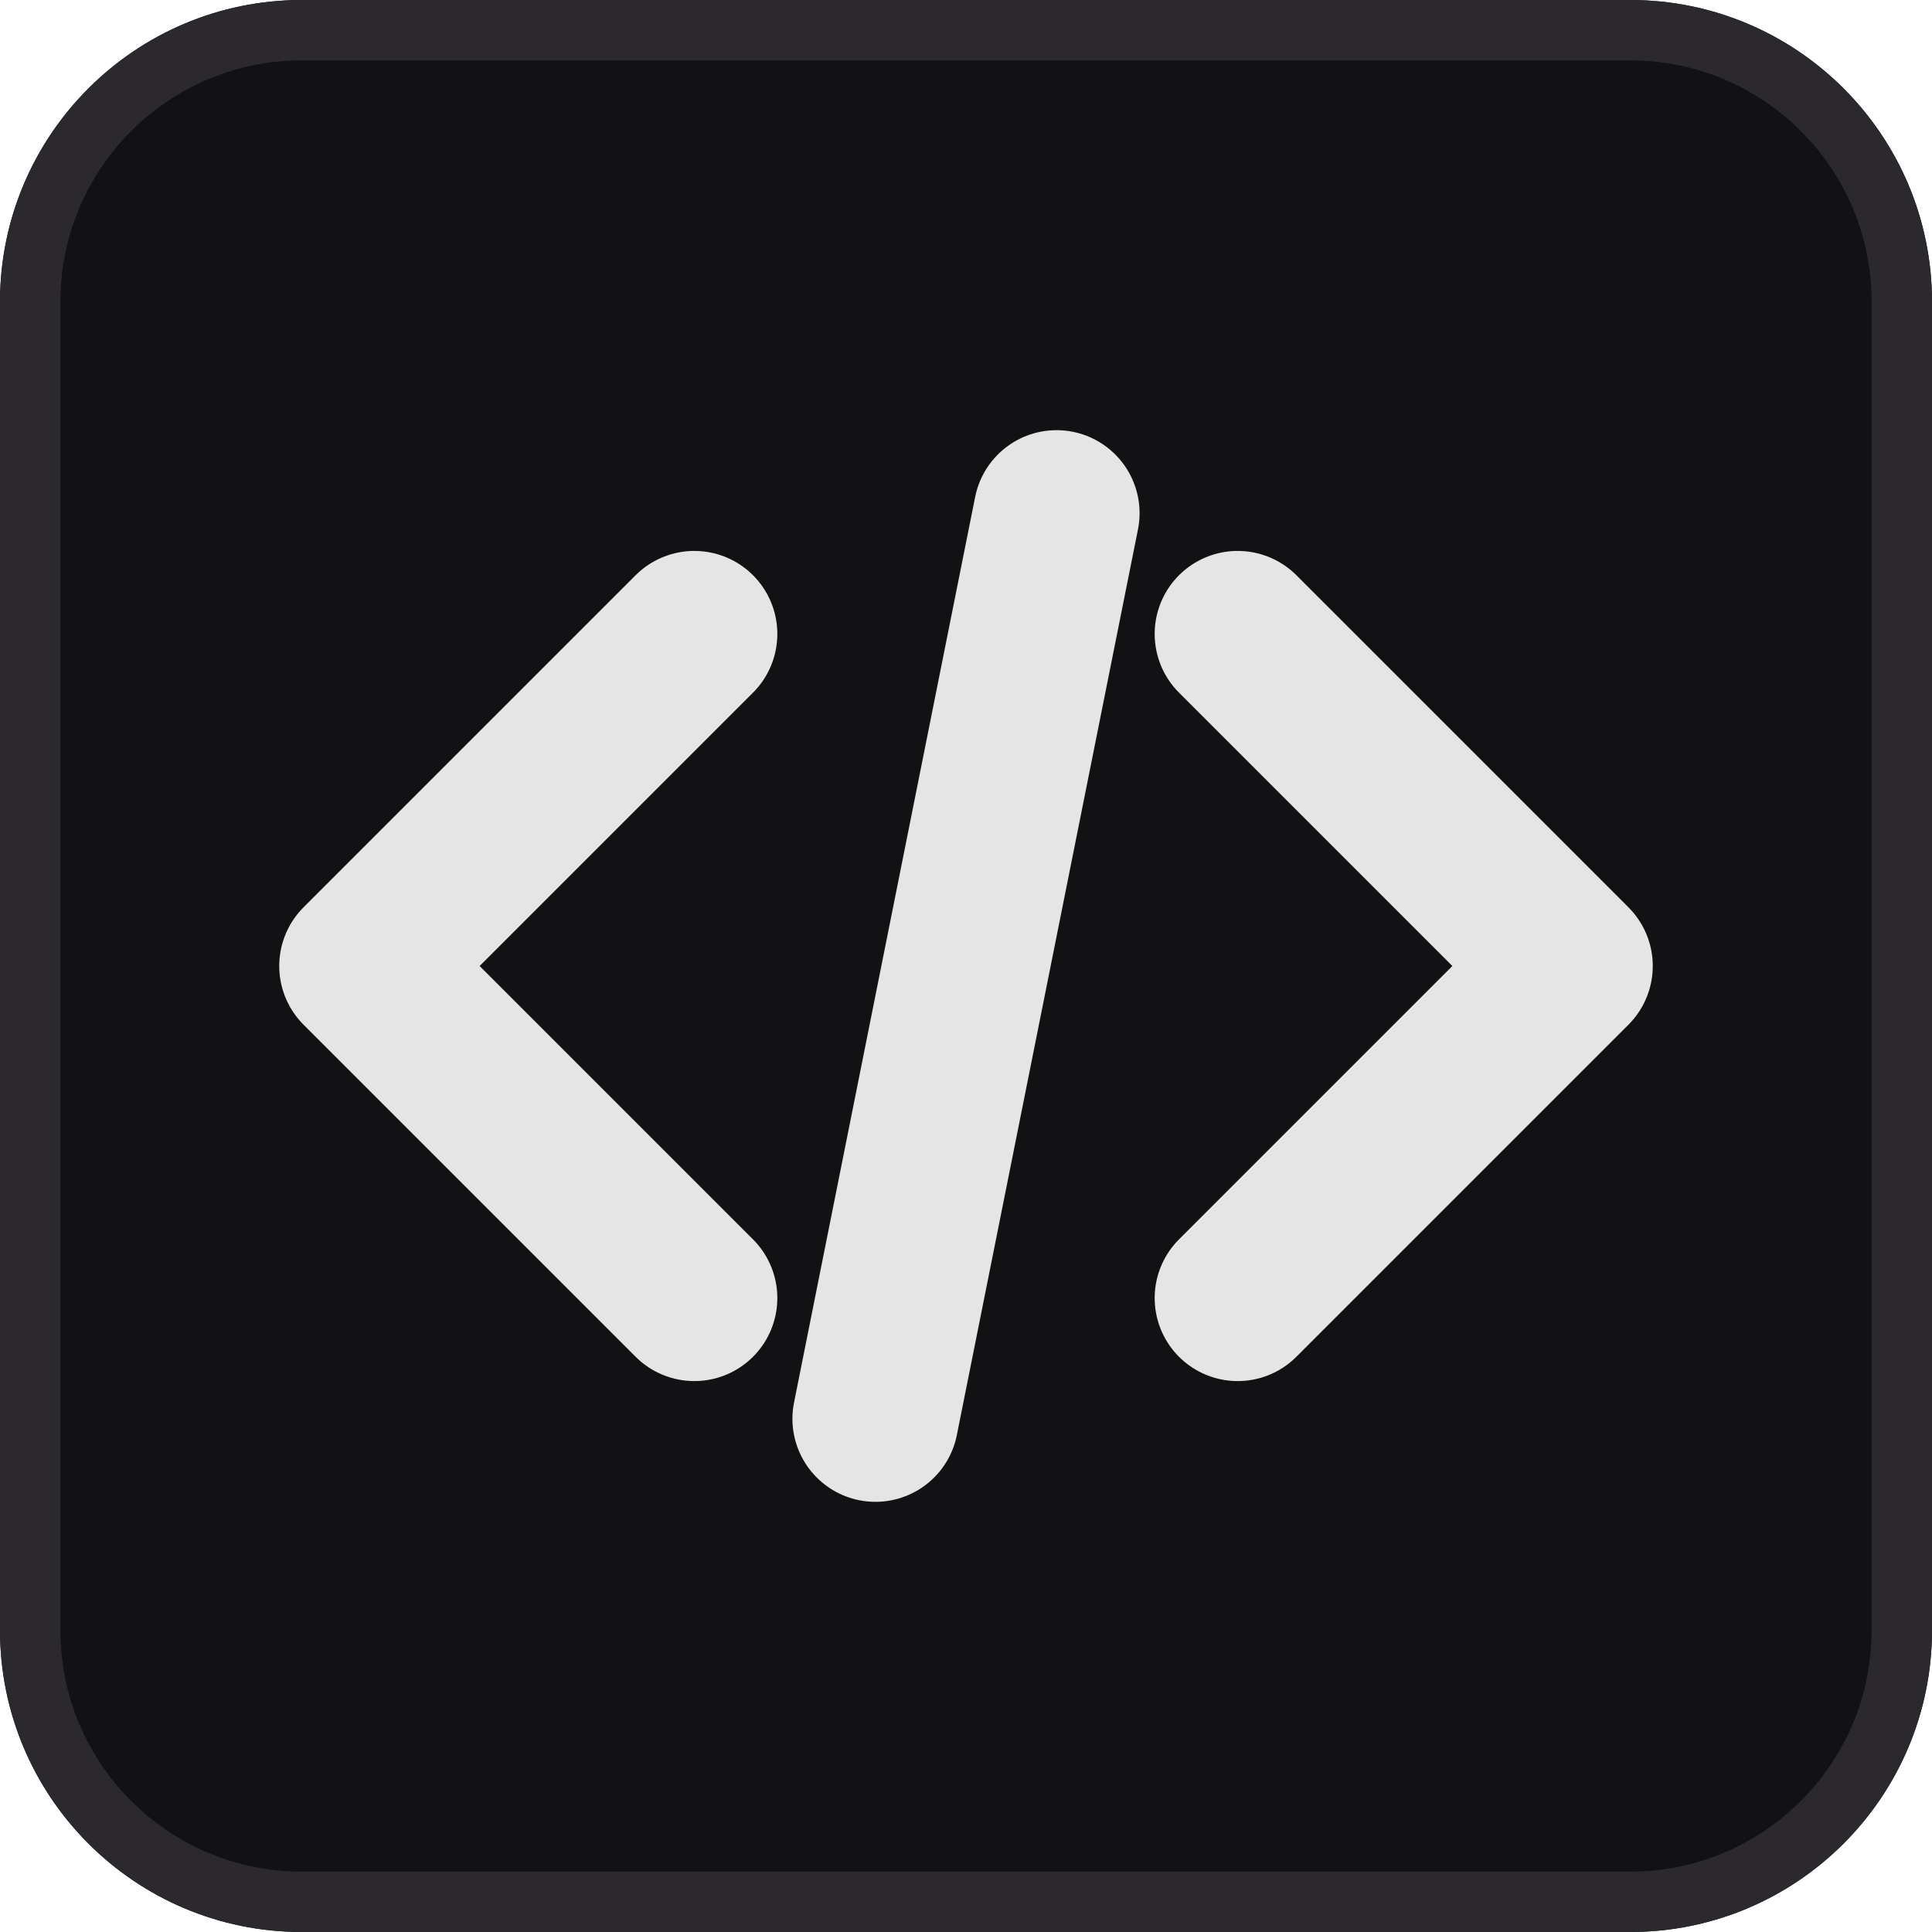
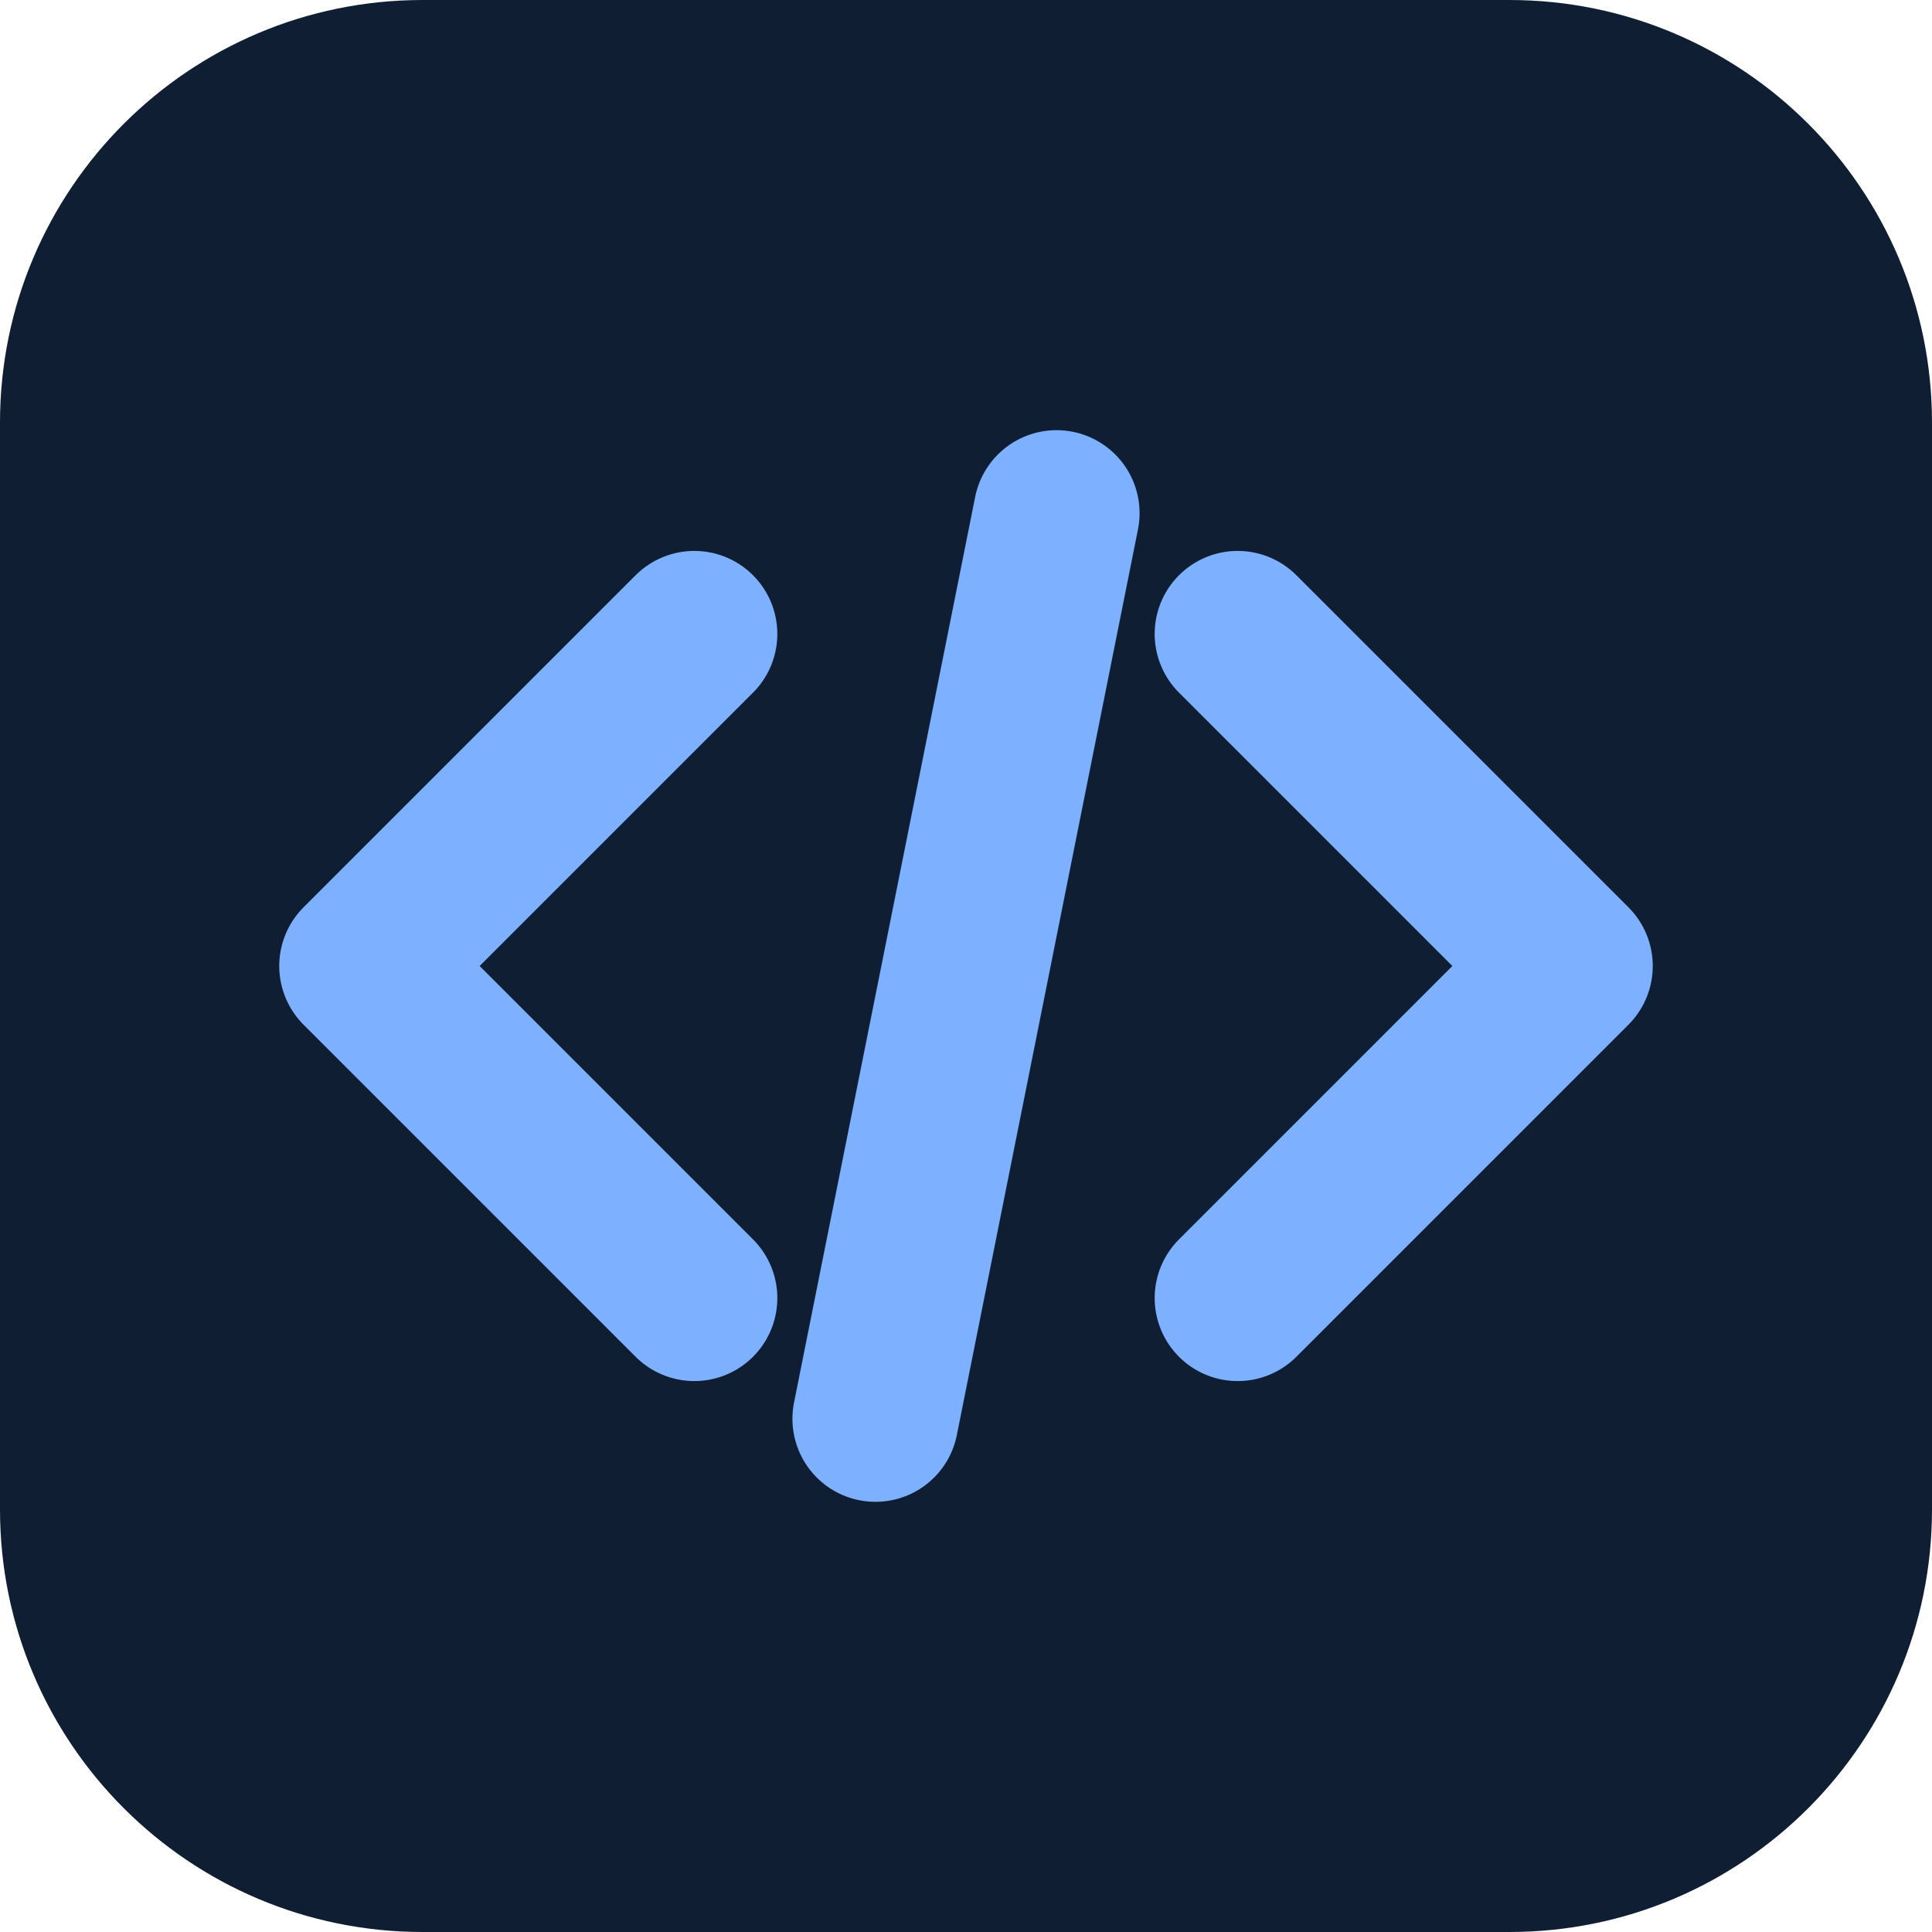
<svg xmlns="http://www.w3.org/2000/svg" viewBox="0 0 64 64">
-   <rect width="64" height="64" rx="10" fill="#121113" />
-   <rect x="1" y="1" width="62" height="62" rx="9" fill="none" stroke="#2b292d" stroke-width="2" />
-   <path d="M23 21 12 32l11 11M41 21l11 11-11 11M35 17l-6 30" fill="none" stroke="#e5e5e5" stroke-width="5.5" stroke-linecap="round" stroke-linejoin="round" />
+   <rect width="64" height="64" rx="14" fill="#0F1E33" />
+   <path d="M23 21 12 32l11 11M41 21l11 11-11 11M35 17l-6 30" fill="none" stroke="#7DB0FF" stroke-width="5.5" stroke-linecap="round" stroke-linejoin="round" />
</svg>
